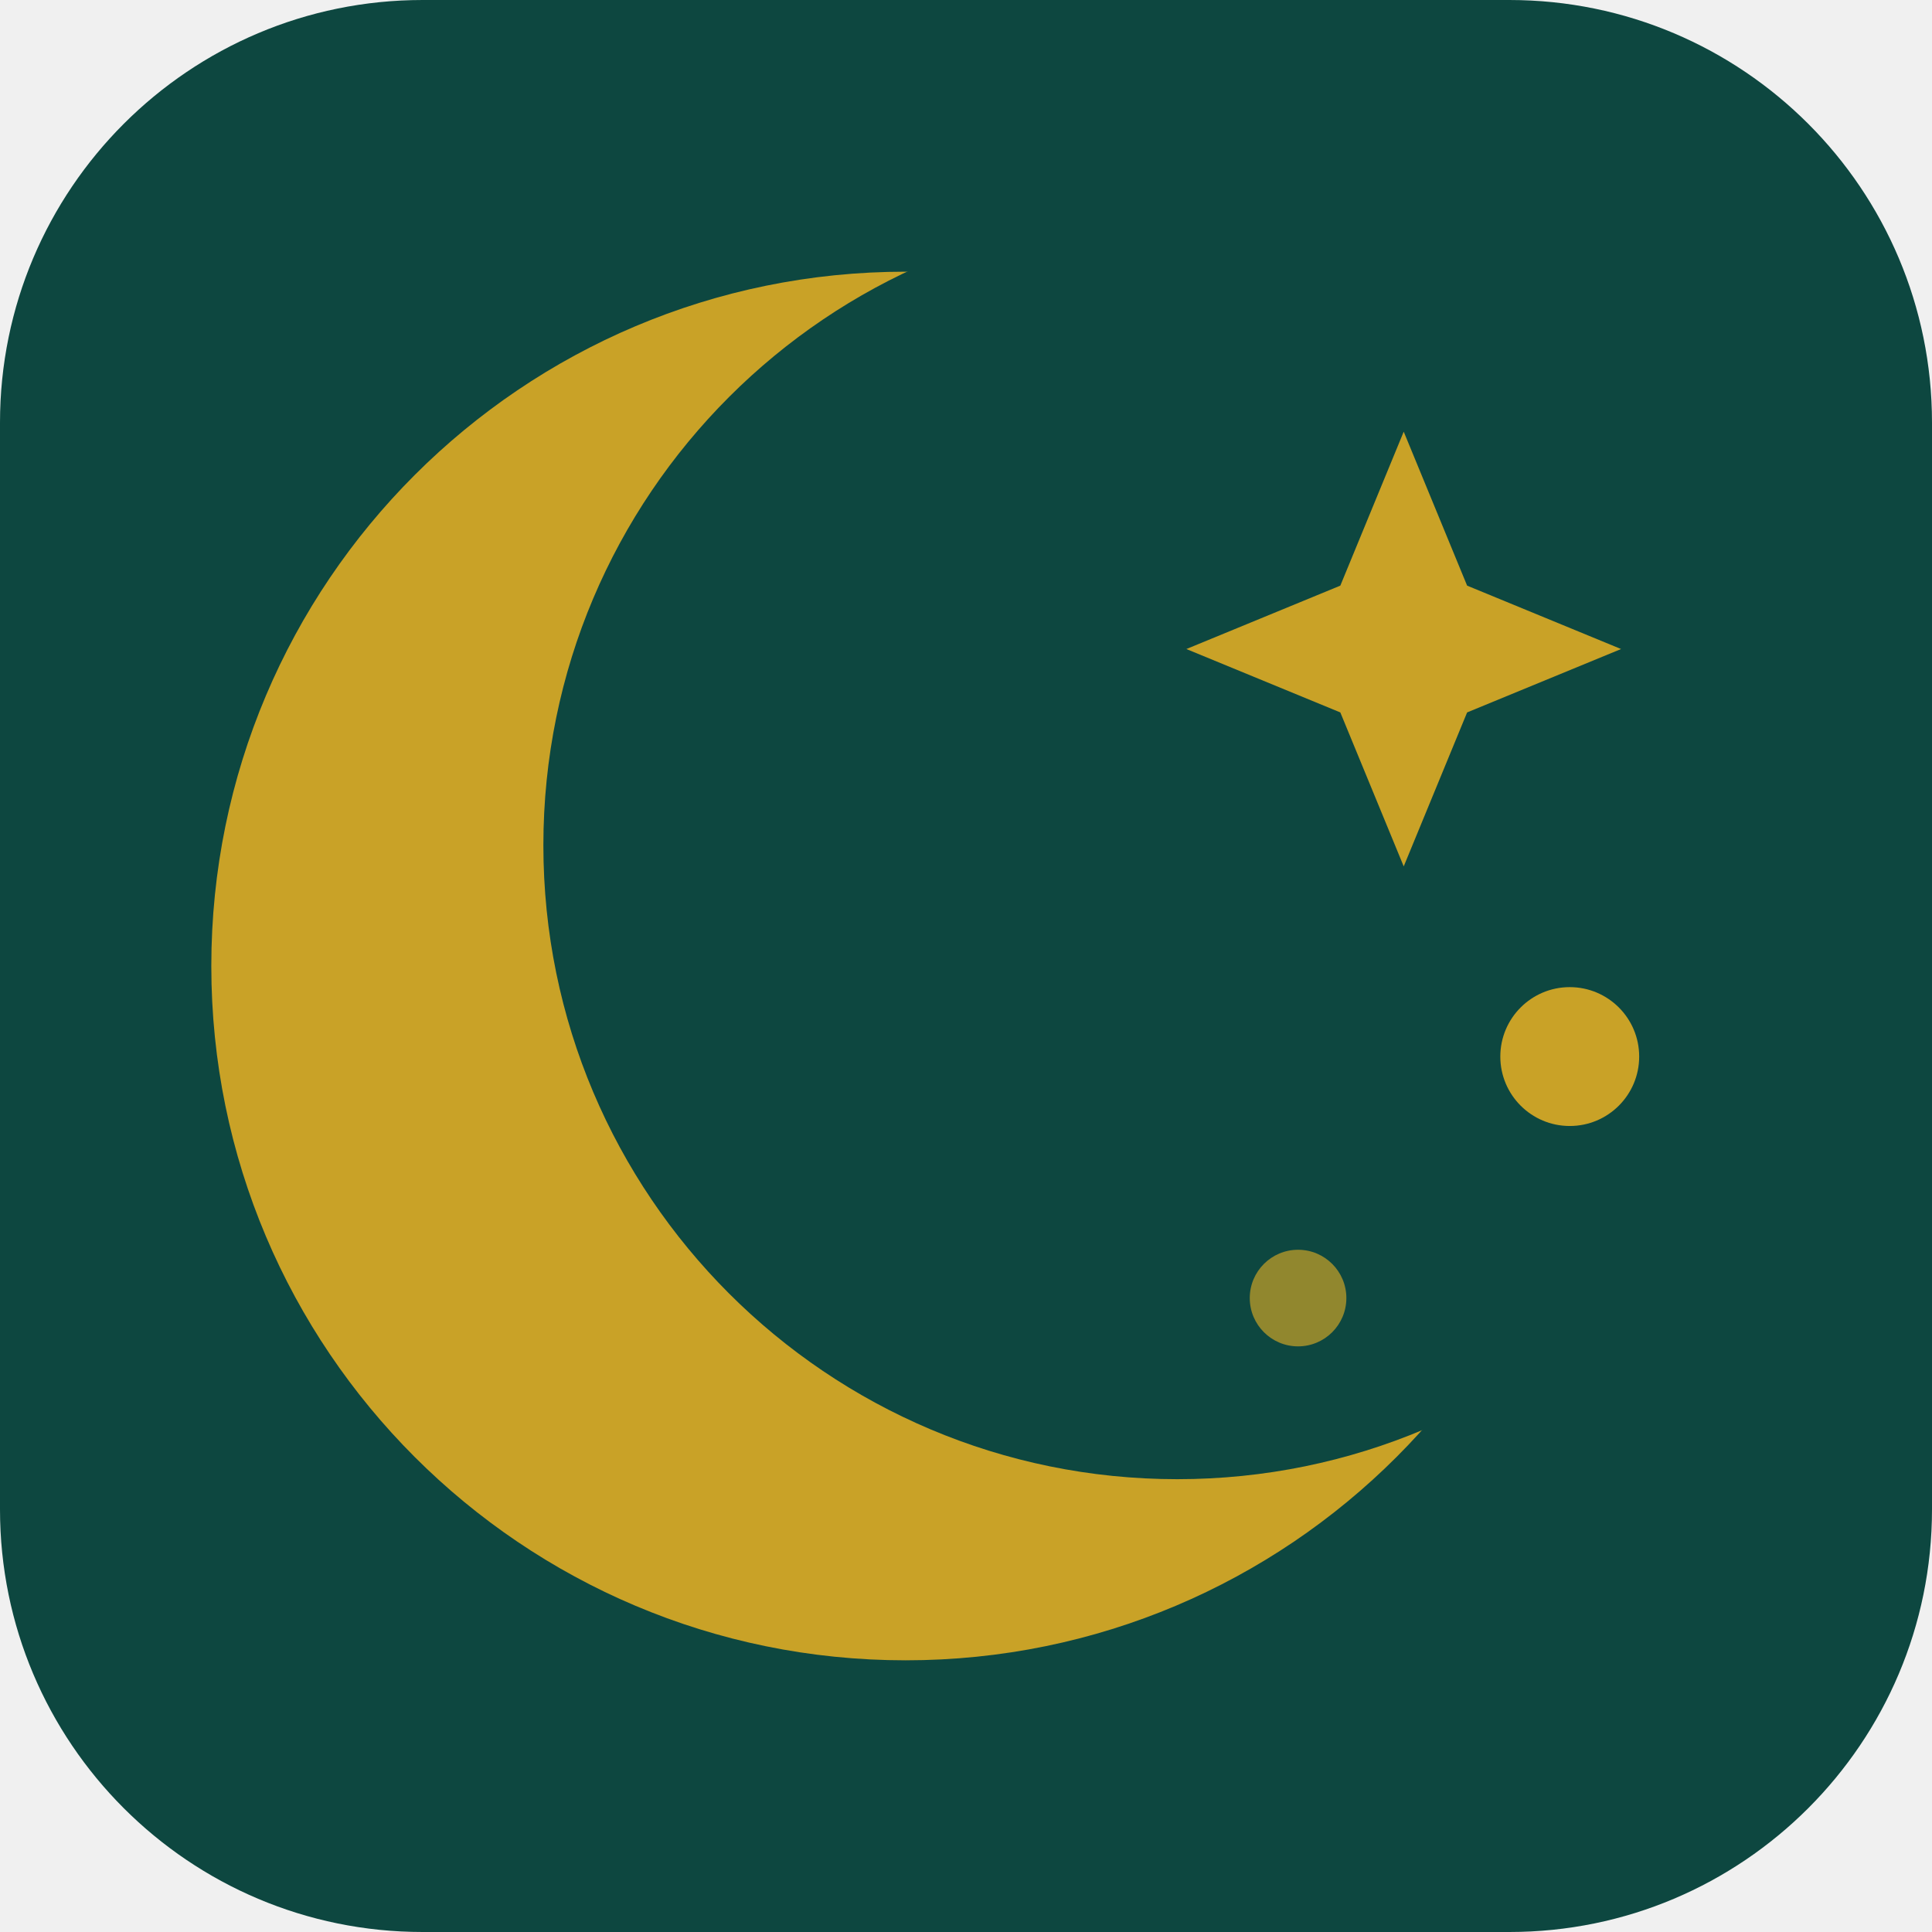
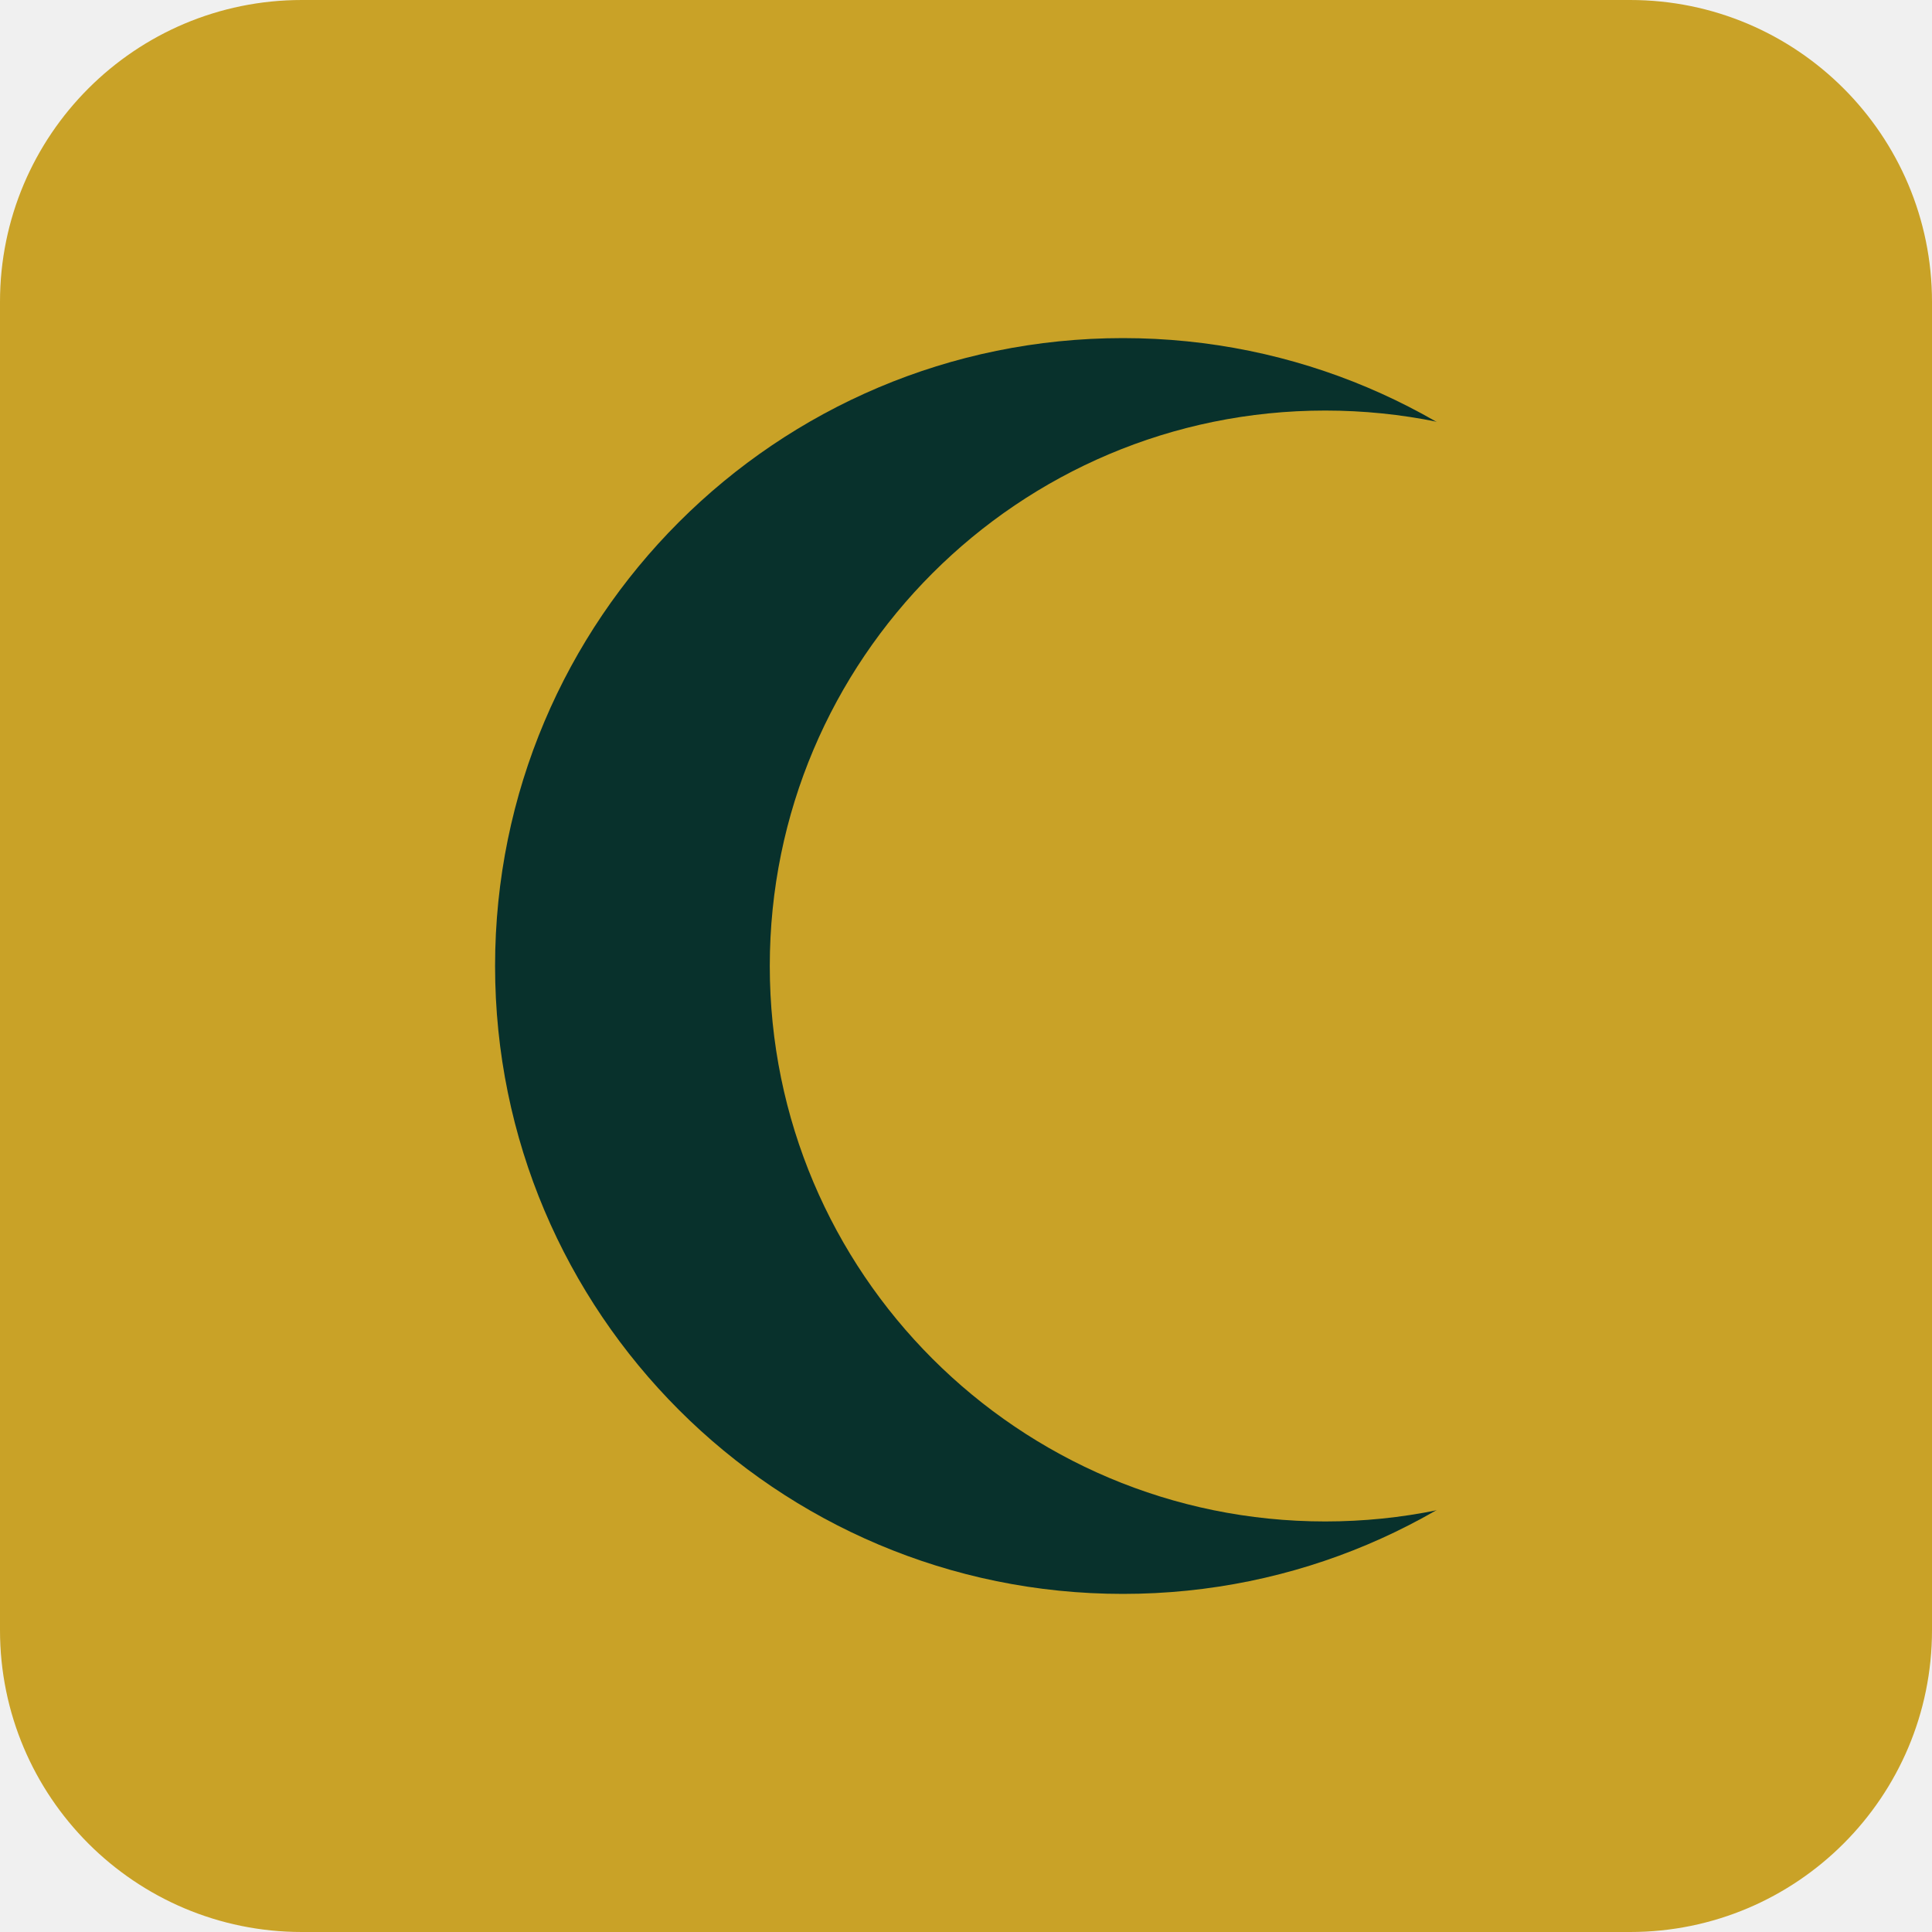
<svg xmlns="http://www.w3.org/2000/svg" viewBox="0 0 64 64">
-   <rect width="64" height="64" rx="14" fill="#0d4740" />
+   <rect width="64" height="64" rx="10" fill="#c9a227" />
  <mask id="c">
    <rect width="64" height="64" fill="#fff" />
-     <circle cx="39" cy="28" r="21" fill="#000" />
+     <circle cx="43.9" cy="32" r="18.4" fill="#000" />
  </mask>
-   <circle cx="30" cy="32" r="23" fill="#c9a227" mask="url(#c)" />
-   <path d="M46.5 14.3 48.6 19.4 53.7 21.5 48.6 23.6 46.5 28.7 44.4 23.6 39.3 21.5 44.4 19.4Z" fill="#c9a227" />
-   <circle cx="52" cy="35" r="2.3" fill="#c9a227" />
-   <circle cx="43" cy="43" r="1.6" fill="#c9a227" opacity="0.7" />
+   <circle cx="37.2" cy="32" r="20.8" fill="#08312c" mask="url(#c)" />
</svg>
